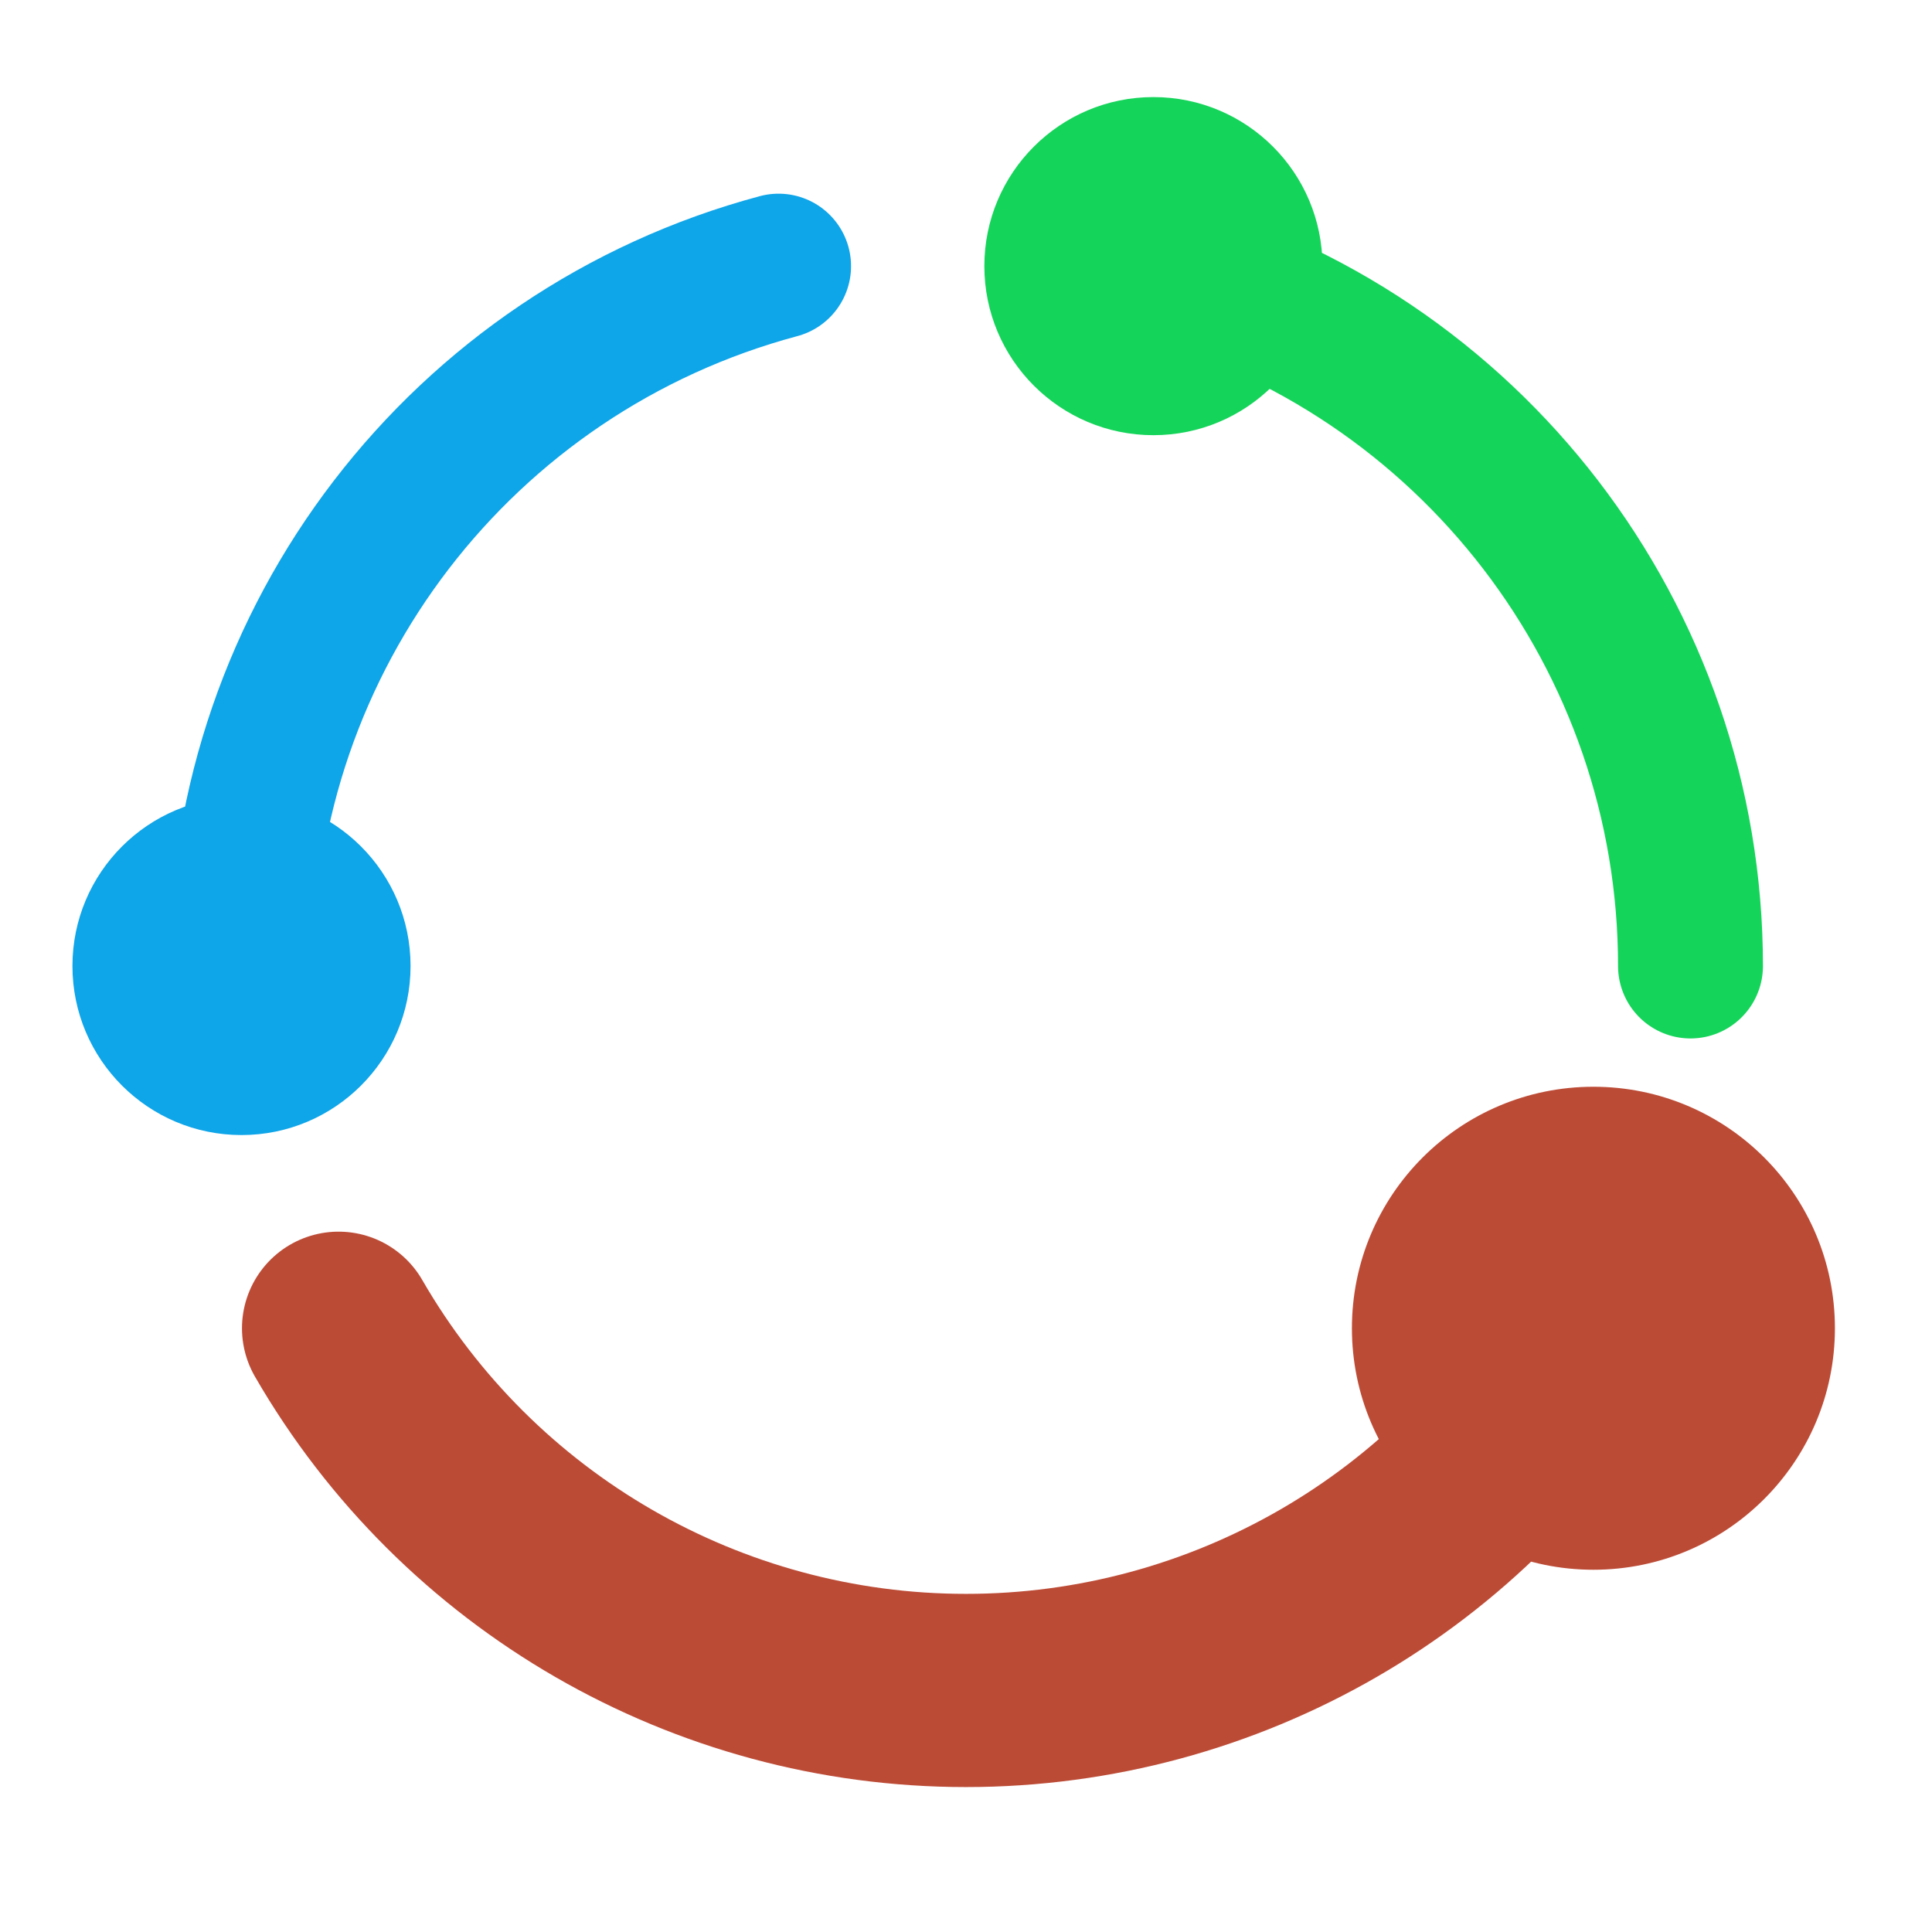
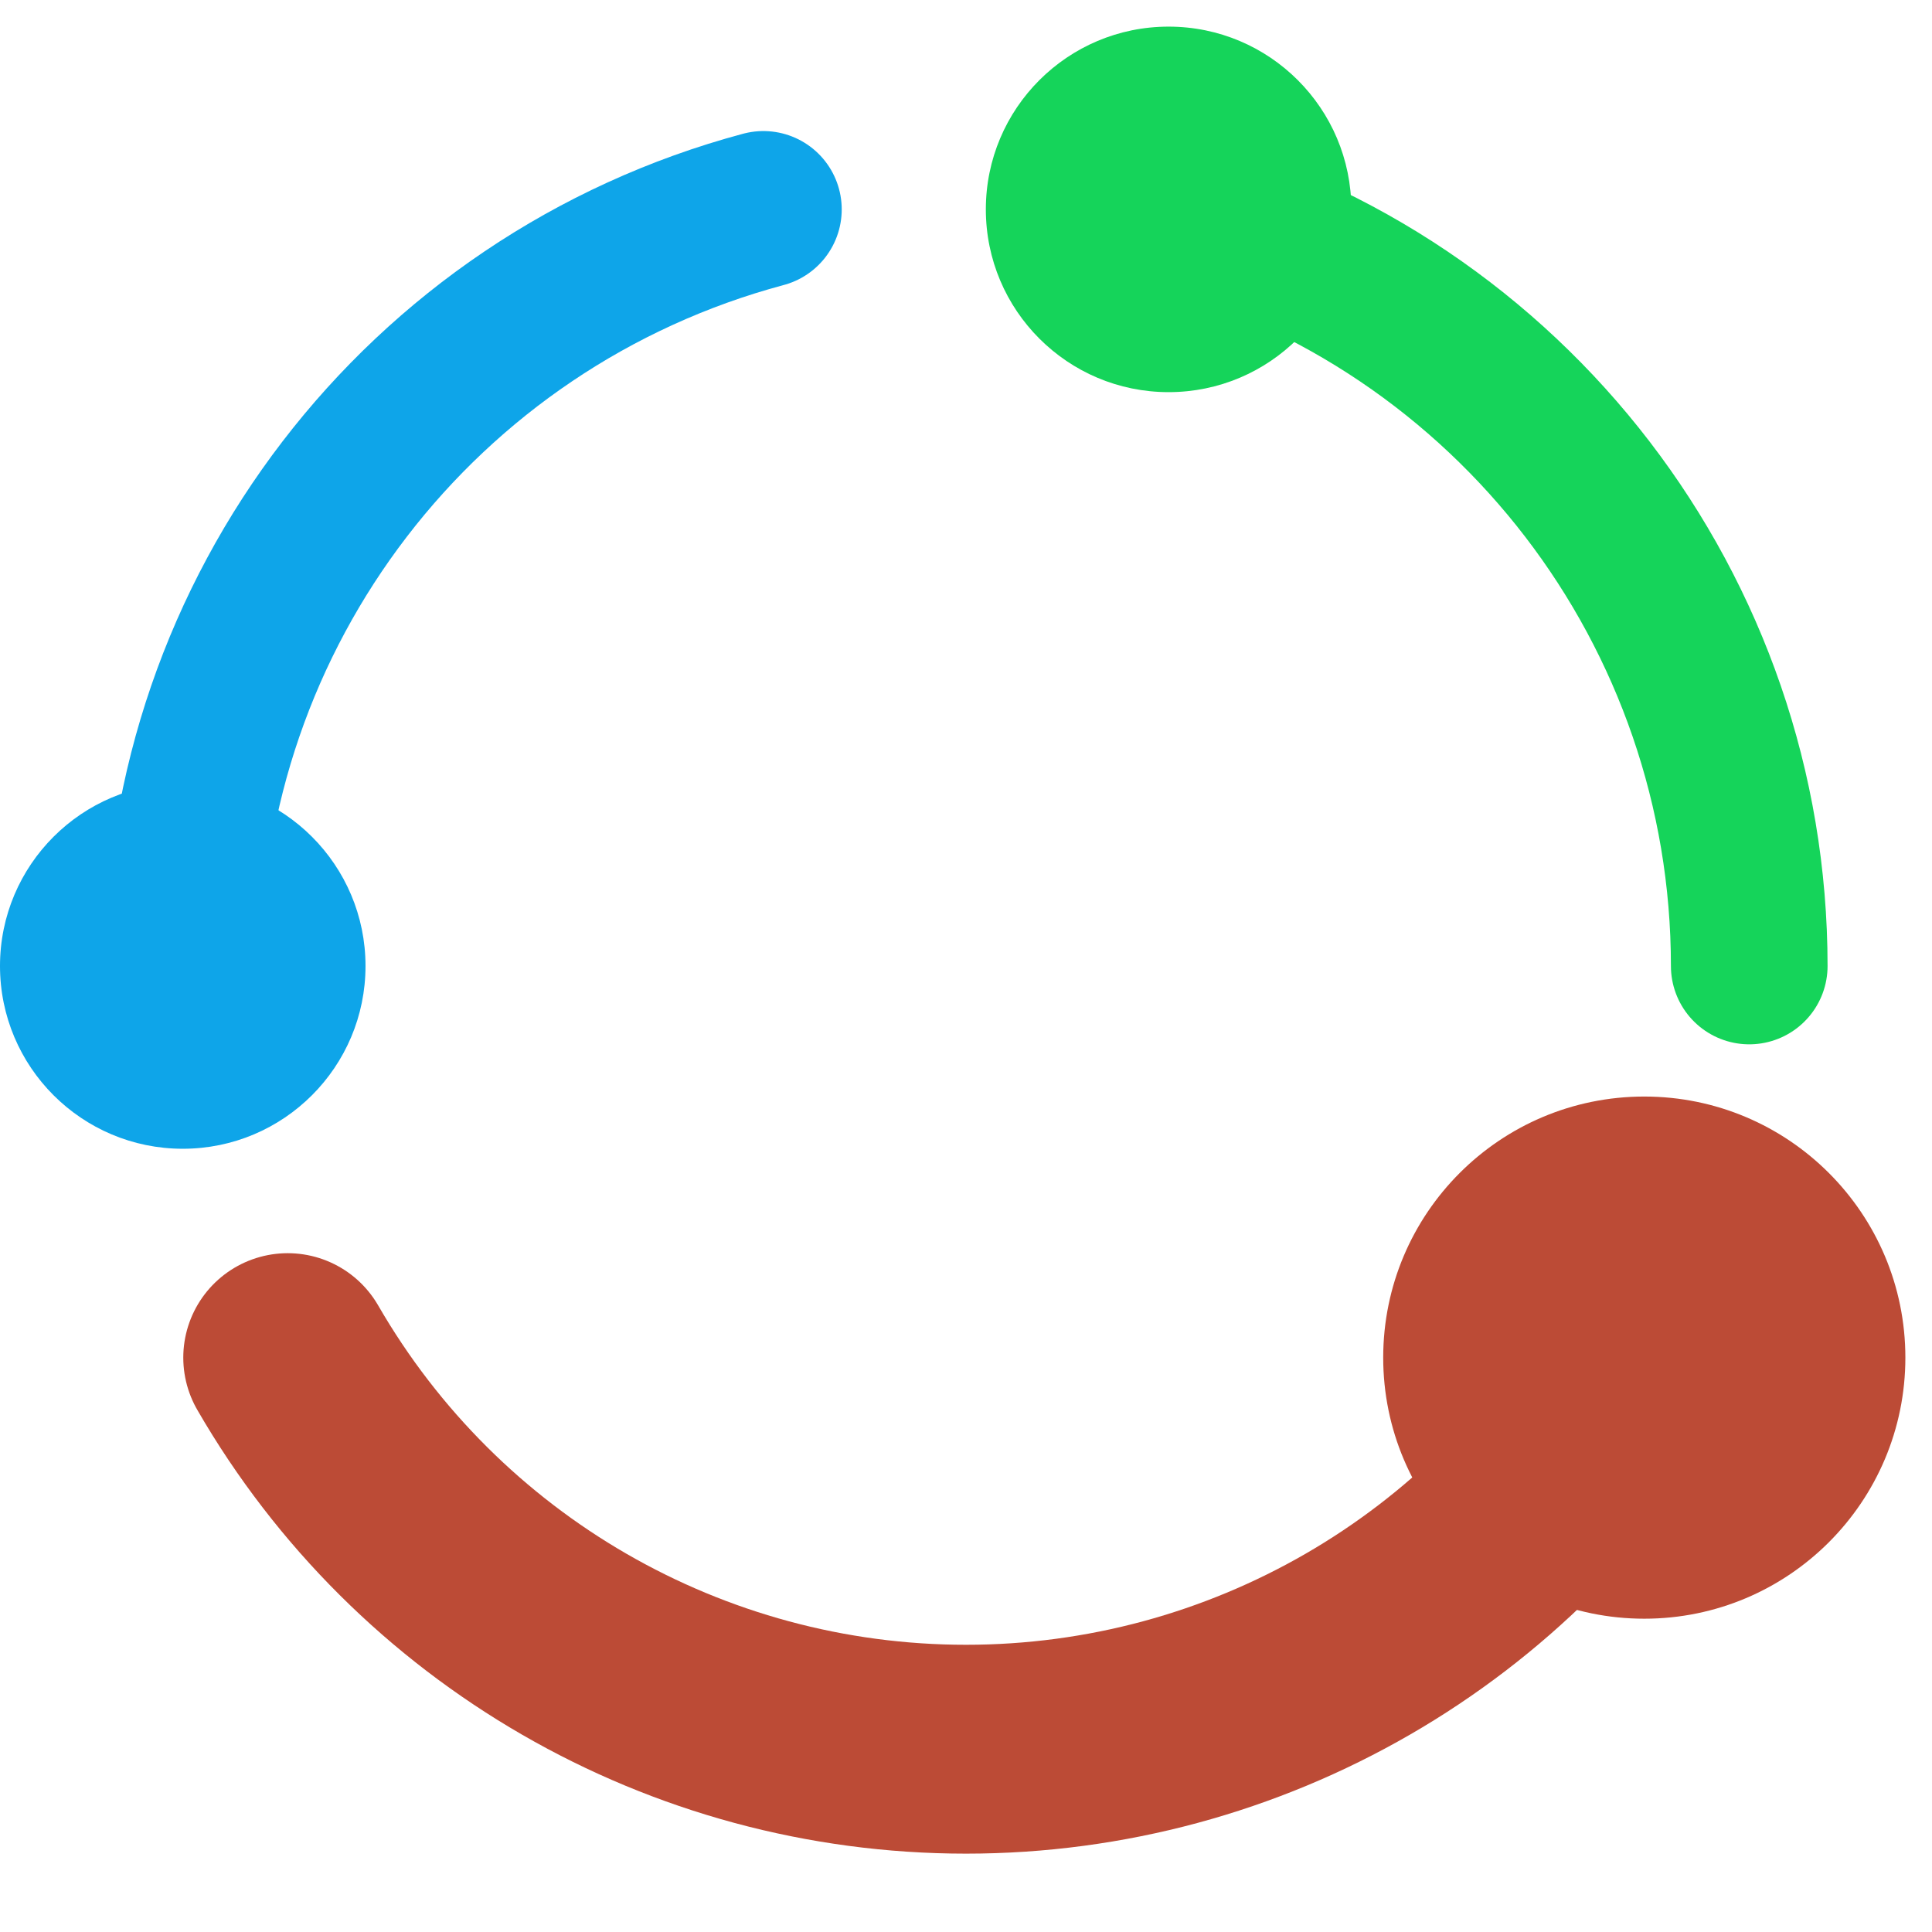
- <svg xmlns="http://www.w3.org/2000/svg" width="1024" height="1024" viewBox="-40 -40 80 80">
+ <svg xmlns="http://www.w3.org/2000/svg" width="1024" height="1024" viewBox="-37 -37 74 74">
  <g transform="scale(1, -1)">
    <circle cx="25.98" cy="-15" r="10" fill="#BC4B36" />
    <path d="M 25.98 -15 A 30 30 0 0 0 -25.98 -15" fill="none" stroke="#BC4B36" stroke-width="8" stroke-linecap="round" />
    <circle cx="-30" cy="0" r="7" fill="#0EA5E9" />
    <path d="M -30 0 A 30 30 0 0 0 -7.76 28.98" fill="none" stroke="#0EA5E9" stroke-width="6" stroke-linecap="round" />
    <circle cx="7.76" cy="28.98" r="7" fill="#15D45A" />
    <path d="M 7.76 28.98 A 30 30 0 0 0 30 0" fill="none" stroke="#15D45A" stroke-width="6" stroke-linecap="round" />
  </g>
</svg>
